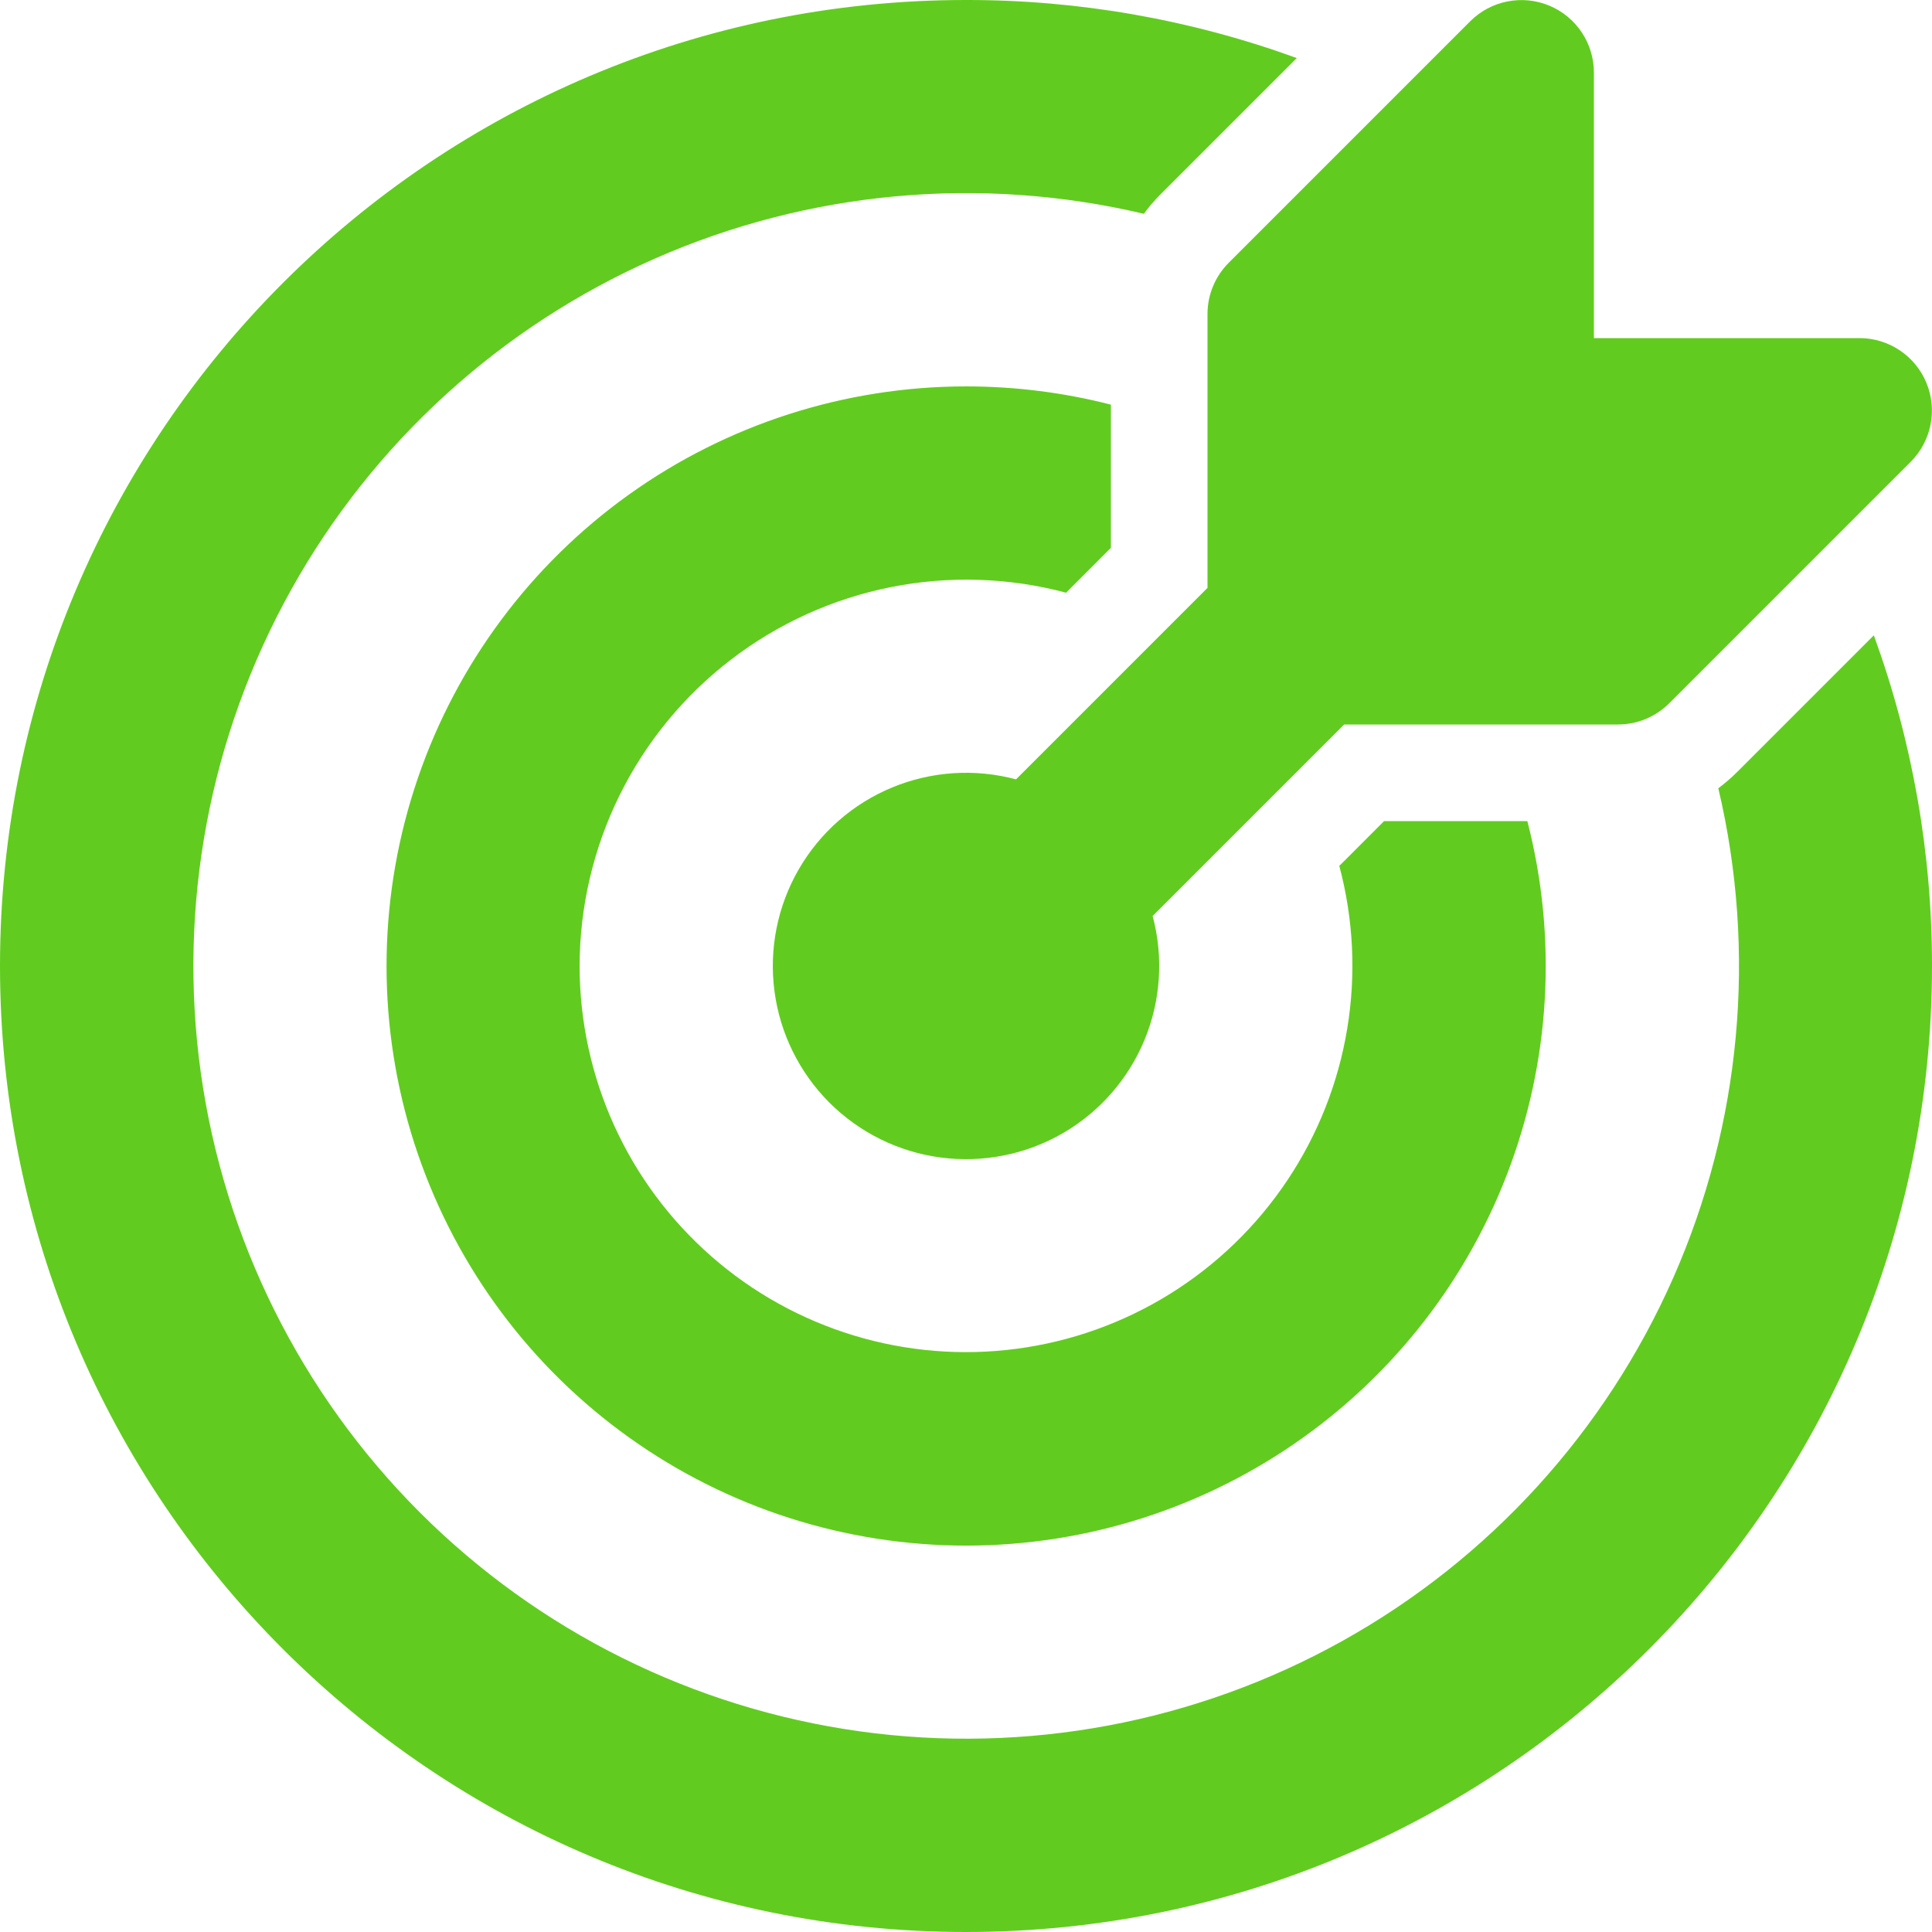
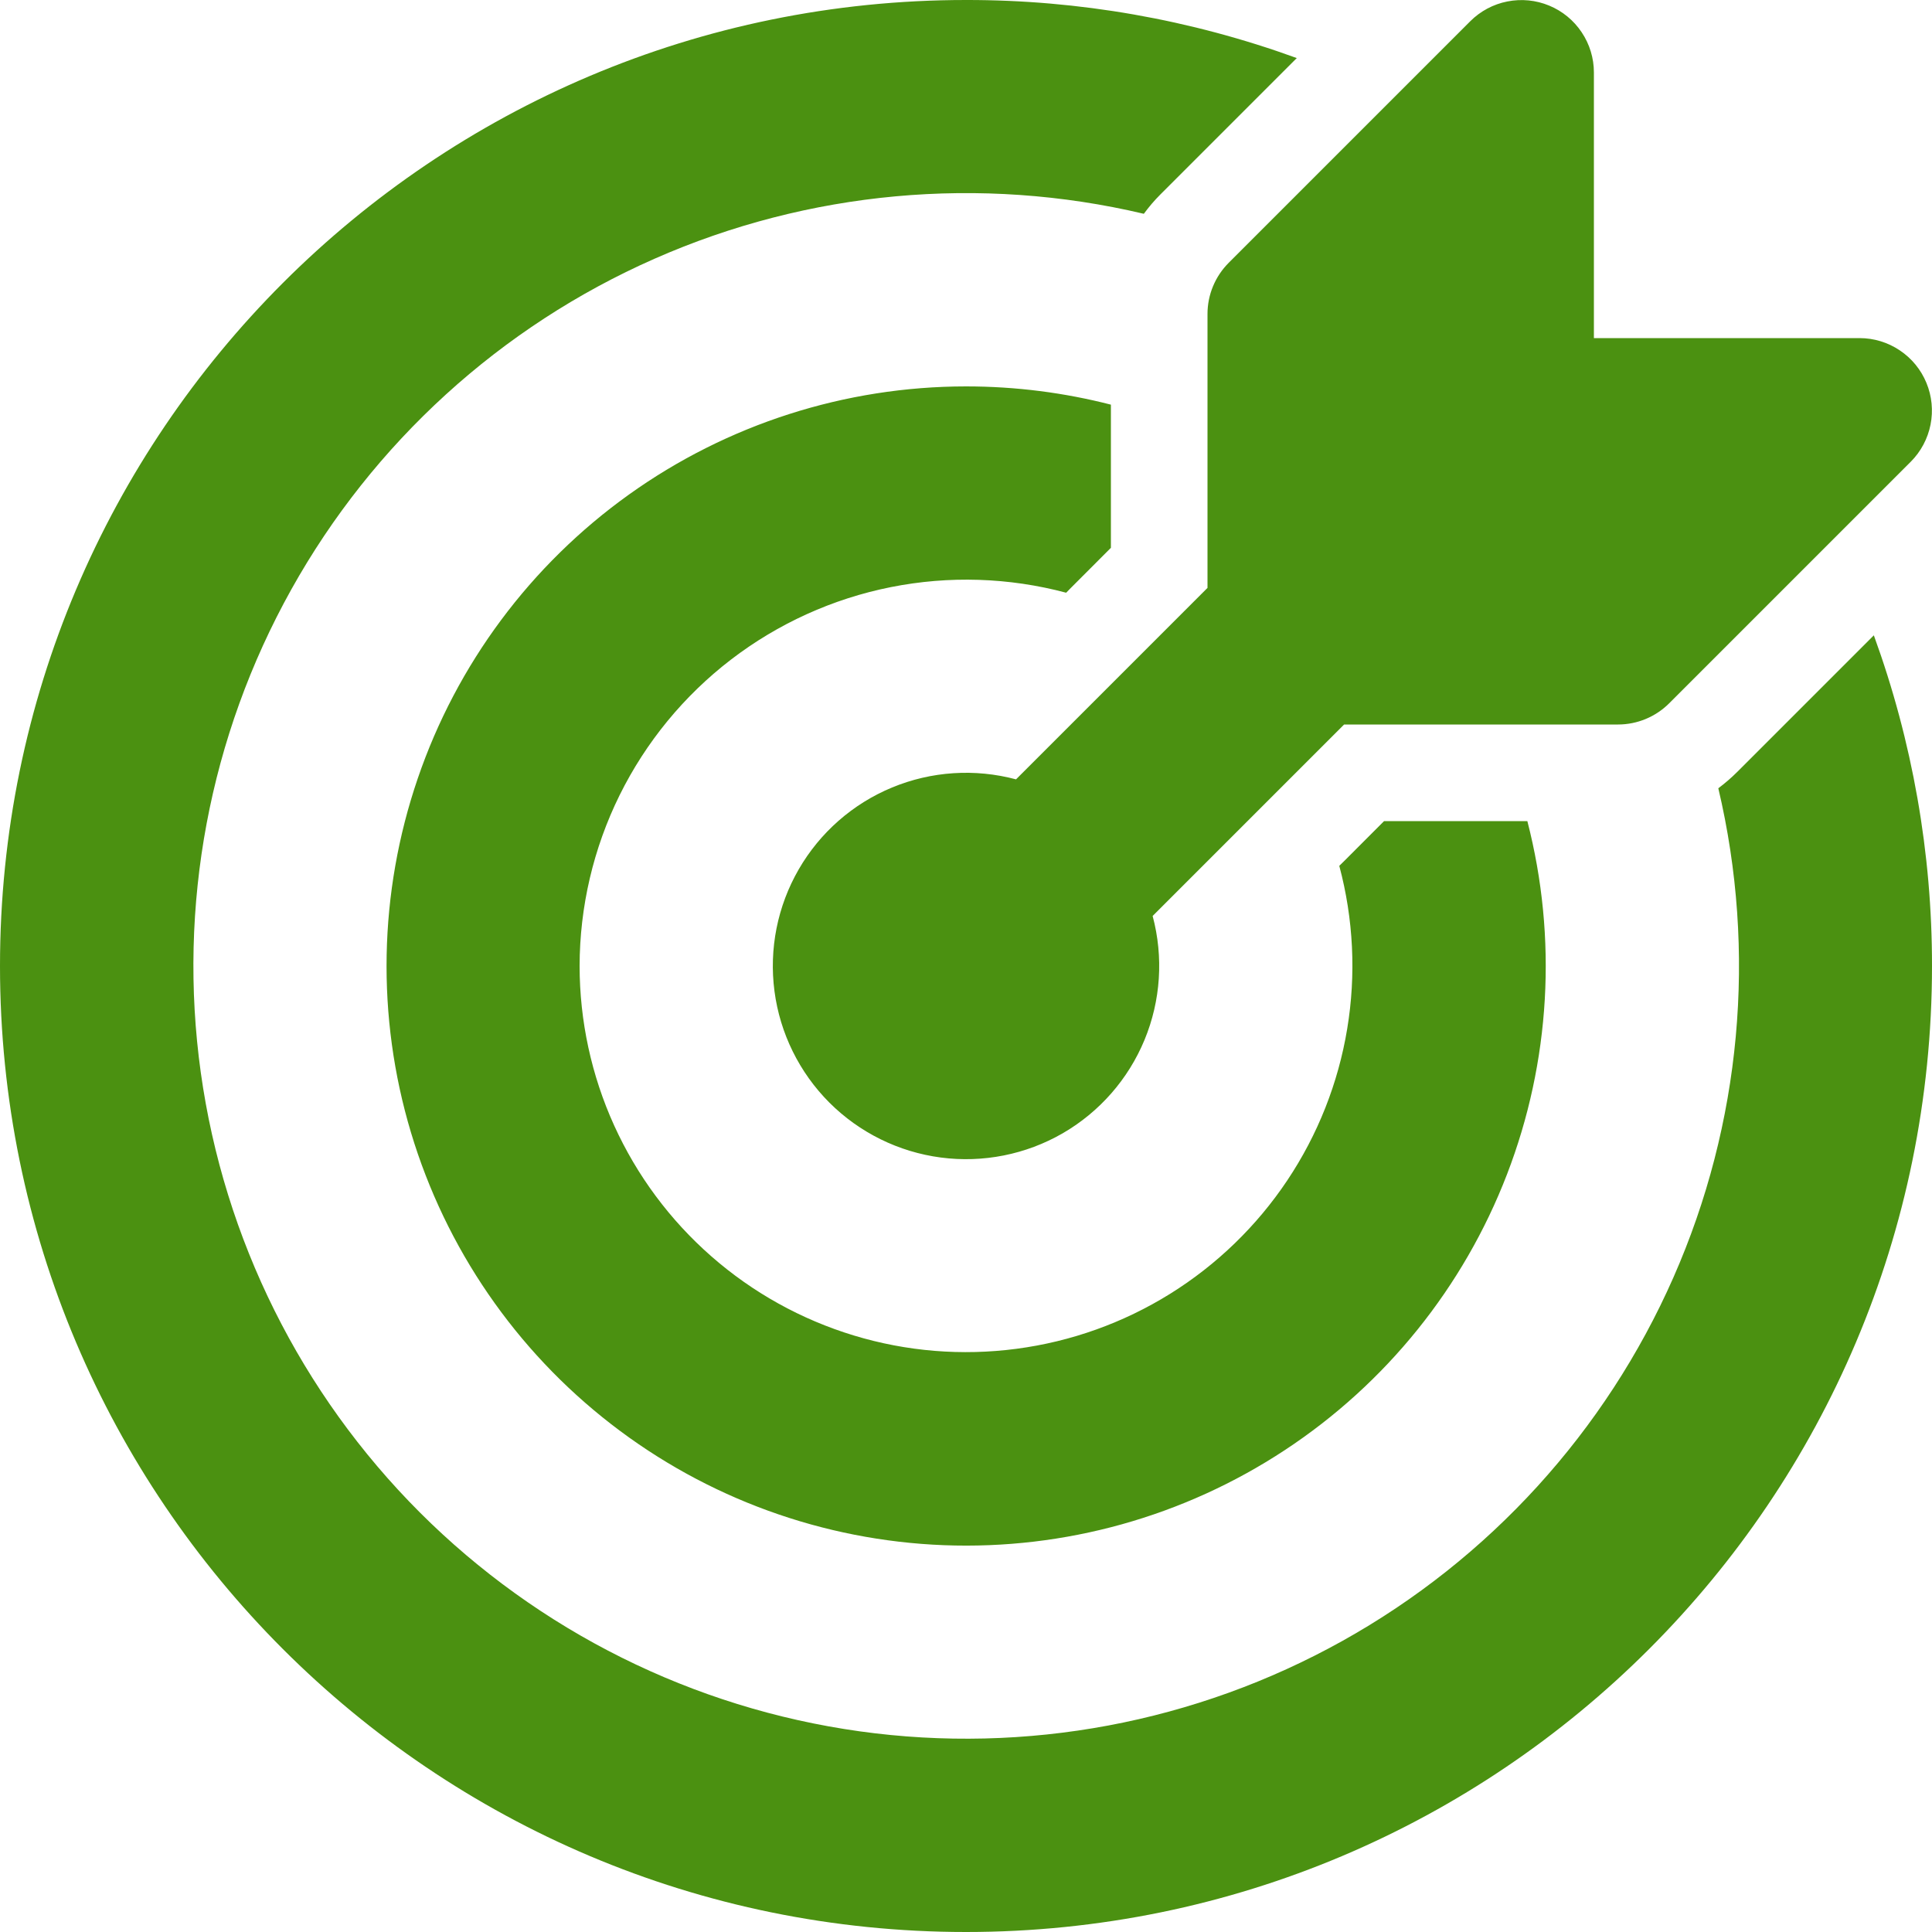
<svg xmlns="http://www.w3.org/2000/svg" width="38" height="38" viewBox="0 0 38 38" fill="none">
-   <path d="M37.582 9.082C37.781 8.883 37.916 8.629 37.971 8.353C38.026 8.076 37.998 7.79 37.89 7.53C37.783 7.27 37.6 7.047 37.366 6.891C37.132 6.734 36.857 6.65 36.575 6.65H31.35V1.425C31.35 1.143 31.266 0.868 31.109 0.634C30.953 0.4 30.73 0.217 30.47 0.11C30.21 0.002 29.924 -0.026 29.647 0.029C29.371 0.083 29.117 0.219 28.918 0.418L24.168 5.168C23.901 5.435 23.75 5.797 23.75 6.175V11.563L19.984 15.329C19.176 15.113 18.319 15.169 17.546 15.489C16.773 15.809 16.128 16.375 15.71 17.099C15.291 17.824 15.124 18.666 15.233 19.496C15.342 20.325 15.722 21.095 16.313 21.687C16.905 22.278 17.675 22.658 18.504 22.767C19.334 22.876 20.176 22.709 20.901 22.291C21.625 21.872 22.191 21.227 22.511 20.454C22.831 19.681 22.887 18.824 22.671 18.016L26.437 14.25H31.825C32.203 14.25 32.565 14.099 32.832 13.832L37.582 9.082ZM19 1.60892e-05C21.219 -0.003 23.421 0.384 25.506 1.142L22.823 3.825C22.705 3.943 22.595 4.072 22.498 4.205C19.279 3.445 15.9 3.755 12.874 5.089C9.848 6.422 7.339 8.707 5.729 11.595C4.118 14.484 3.493 17.819 3.949 21.094C4.406 24.37 5.918 27.407 8.256 29.746C10.595 32.084 13.632 33.596 16.908 34.053C20.183 34.509 23.518 33.884 26.407 32.273C29.295 30.663 31.579 28.154 32.913 25.128C34.247 22.101 34.557 18.723 33.797 15.504C33.93 15.405 34.057 15.295 34.177 15.175L36.856 12.496C37.615 14.581 38.002 16.782 38 19C38 29.494 29.494 38 19 38C8.506 38 0 29.494 0 19C0 8.506 8.506 1.60892e-05 19 1.60892e-05ZM19 7.6C19.984 7.6 20.938 7.725 21.85 7.959V10.775L21.063 11.563C21.032 11.595 21.001 11.626 20.97 11.658C19.844 11.358 18.664 11.32 17.521 11.548C16.378 11.776 15.303 12.264 14.378 12.973C13.453 13.683 12.704 14.595 12.187 15.64C11.671 16.685 11.402 17.834 11.4 19C11.401 20.081 11.632 21.15 12.079 22.135C12.526 23.12 13.178 23.998 13.992 24.711C14.805 25.424 15.761 25.954 16.796 26.268C17.831 26.582 18.921 26.671 19.994 26.529C21.066 26.388 22.096 26.019 23.014 25.448C23.932 24.877 24.718 24.116 25.319 23.217C25.92 22.318 26.322 21.301 26.498 20.234C26.675 19.167 26.621 18.074 26.342 17.03L26.437 16.937L27.223 16.15H30.041C30.635 18.452 30.495 20.882 29.64 23.1C28.785 25.319 27.258 27.214 25.272 28.521C23.286 29.829 20.942 30.483 18.566 30.392C16.19 30.3 13.903 29.469 12.023 28.013C10.143 26.558 8.766 24.551 8.083 22.274C7.4 19.996 7.447 17.563 8.216 15.313C8.984 13.063 10.437 11.111 12.371 9.727C14.305 8.344 16.623 7.601 19 7.6Z" fill="#61CC1F" />
+   <path d="M37.582 9.082C37.781 8.883 37.916 8.629 37.971 8.353C38.026 8.076 37.998 7.79 37.89 7.53C37.783 7.27 37.6 7.047 37.366 6.891C37.132 6.734 36.857 6.65 36.575 6.65H31.35V1.425C31.35 1.143 31.266 0.868 31.109 0.634C30.953 0.4 30.73 0.217 30.47 0.11C30.21 0.002 29.924 -0.026 29.647 0.029C29.371 0.083 29.117 0.219 28.918 0.418L24.168 5.168C23.901 5.435 23.75 5.797 23.75 6.175V11.563L19.984 15.329C19.176 15.113 18.319 15.169 17.546 15.489C16.773 15.809 16.128 16.375 15.71 17.099C15.291 17.824 15.124 18.666 15.233 19.496C15.342 20.325 15.722 21.095 16.313 21.687C16.905 22.278 17.675 22.658 18.504 22.767C19.334 22.876 20.176 22.709 20.901 22.291C21.625 21.872 22.191 21.227 22.511 20.454C22.831 19.681 22.887 18.824 22.671 18.016L26.437 14.25H31.825C32.203 14.25 32.565 14.099 32.832 13.832L37.582 9.082ZM19 1.60892e-05C21.219 -0.003 23.421 0.384 25.506 1.142L22.823 3.825C22.705 3.943 22.595 4.072 22.498 4.205C19.279 3.445 15.9 3.755 12.874 5.089C9.848 6.422 7.339 8.707 5.729 11.595C4.118 14.484 3.493 17.819 3.949 21.094C4.406 24.37 5.918 27.407 8.256 29.746C10.595 32.084 13.632 33.596 16.908 34.053C20.183 34.509 23.518 33.884 26.407 32.273C29.295 30.663 31.579 28.154 32.913 25.128C34.247 22.101 34.557 18.723 33.797 15.504C33.93 15.405 34.057 15.295 34.177 15.175L36.856 12.496C37.615 14.581 38.002 16.782 38 19C38 29.494 29.494 38 19 38C8.506 38 0 29.494 0 19C0 8.506 8.506 1.60892e-05 19 1.60892e-05ZM19 7.6C19.984 7.6 20.938 7.725 21.85 7.959V10.775L21.063 11.563C21.032 11.595 21.001 11.626 20.97 11.658C19.844 11.358 18.664 11.32 17.521 11.548C16.378 11.776 15.303 12.264 14.378 12.973C13.453 13.683 12.704 14.595 12.187 15.64C11.671 16.685 11.402 17.834 11.4 19C11.401 20.081 11.632 21.15 12.079 22.135C12.526 23.12 13.178 23.998 13.992 24.711C14.805 25.424 15.761 25.954 16.796 26.268C17.831 26.582 18.921 26.671 19.994 26.529C21.066 26.388 22.096 26.019 23.014 25.448C23.932 24.877 24.718 24.116 25.319 23.217C25.92 22.318 26.322 21.301 26.498 20.234C26.675 19.167 26.621 18.074 26.342 17.03L26.437 16.937L27.223 16.15H30.041C30.635 18.452 30.495 20.882 29.64 23.1C28.785 25.319 27.258 27.214 25.272 28.521C23.286 29.829 20.942 30.483 18.566 30.392C16.19 30.3 13.903 29.469 12.023 28.013C10.143 26.558 8.766 24.551 8.083 22.274C7.4 19.996 7.447 17.563 8.216 15.313C8.984 13.063 10.437 11.111 12.371 9.727C14.305 8.344 16.623 7.601 19 7.6Z" fill="#4B9111" />
</svg>
